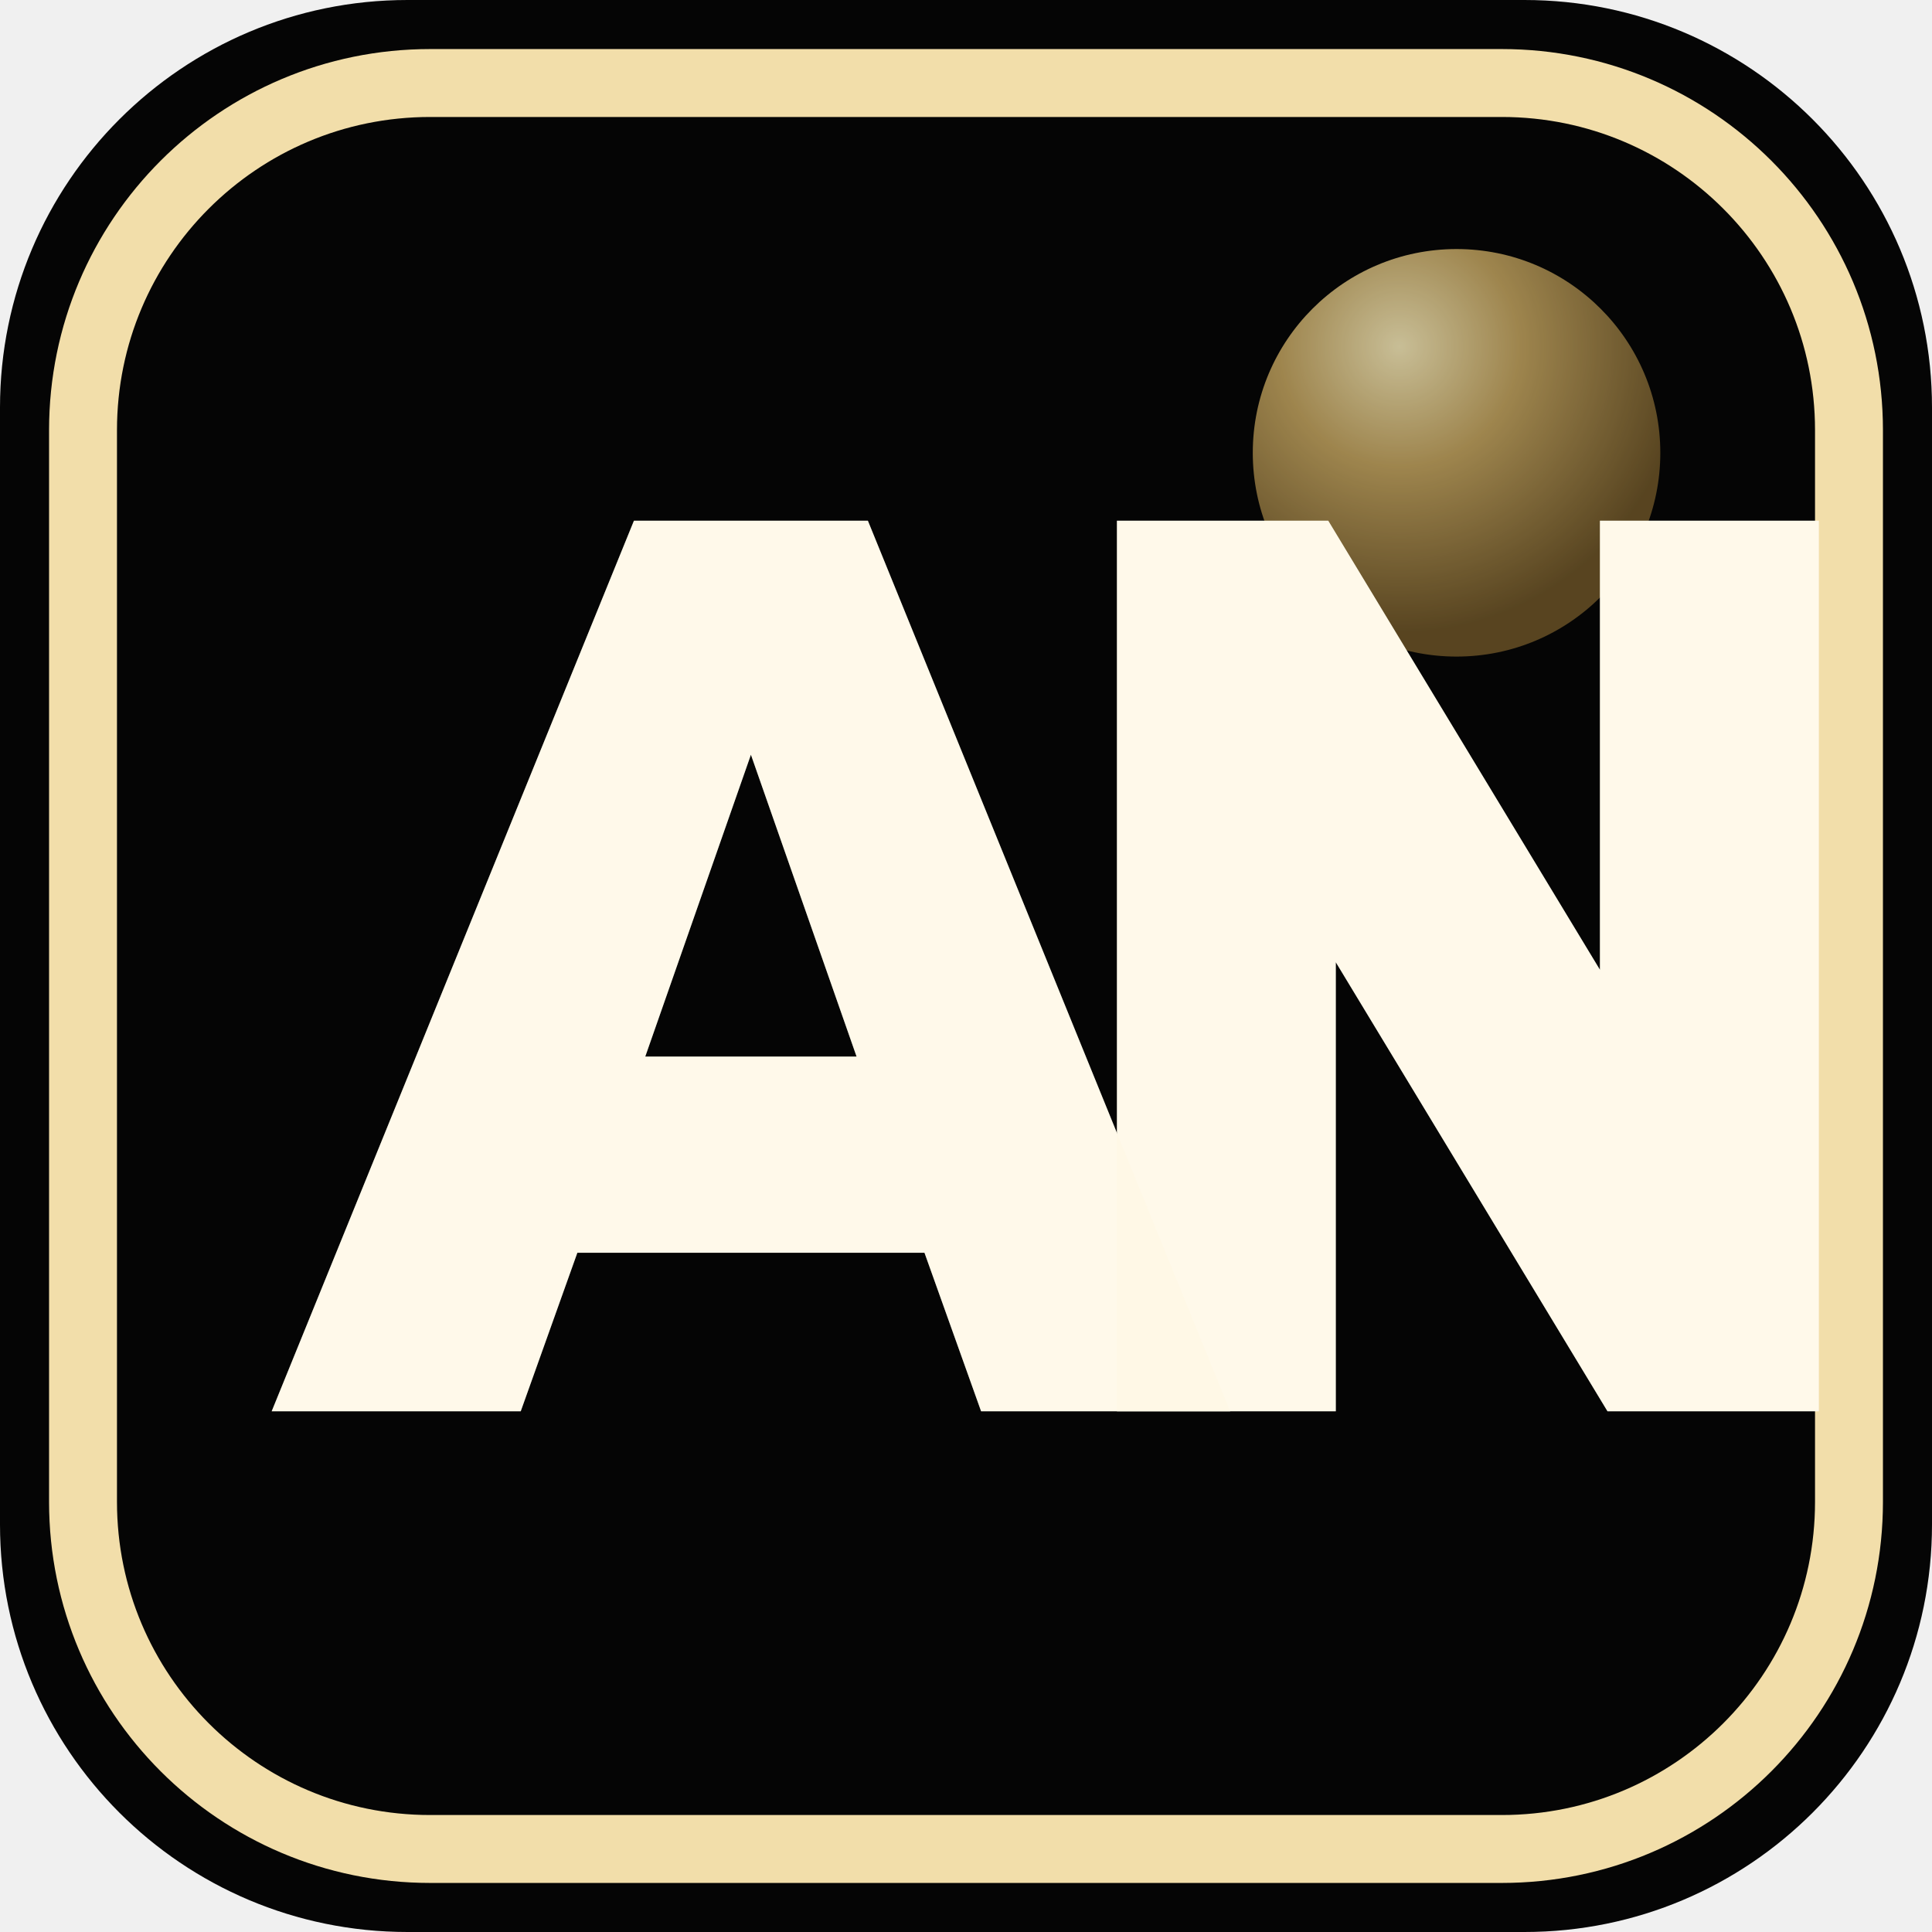
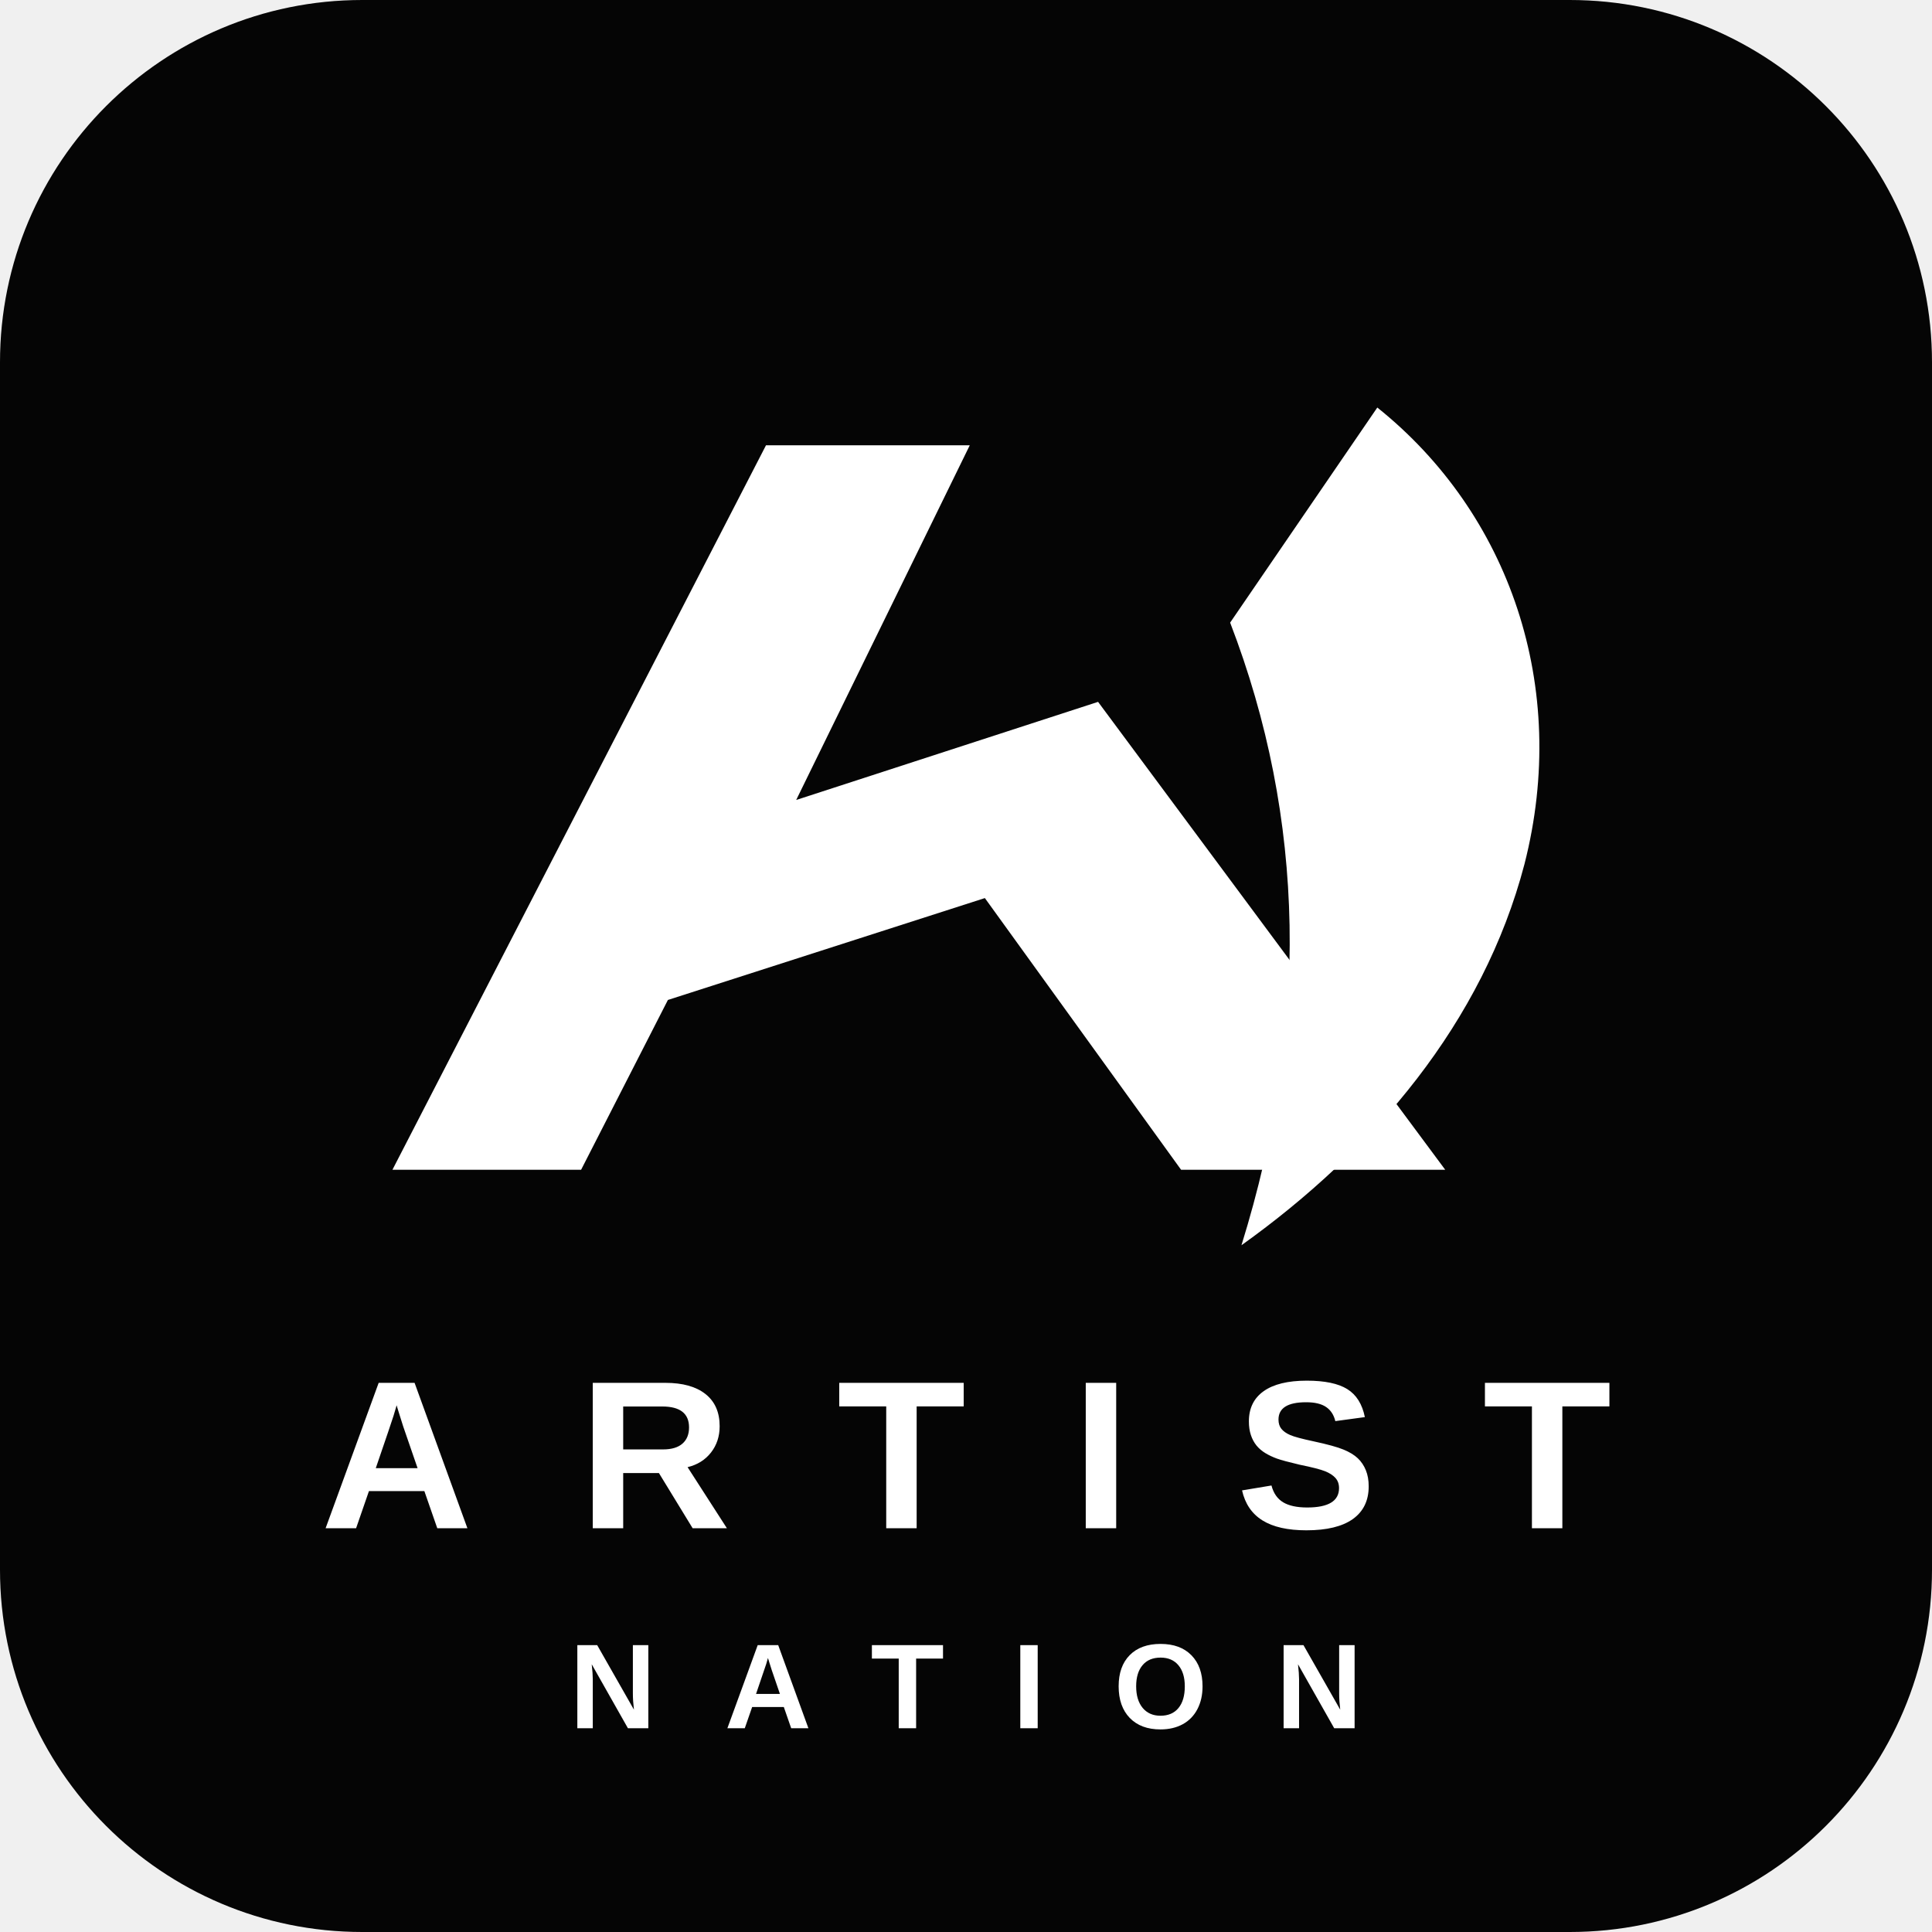
<svg xmlns="http://www.w3.org/2000/svg" viewBox="0 0 512 512" role="img" aria-label="Artist Nation">
-   <defs>
-     <radialGradient id="goldGlow" cx="36%" cy="24%" r="70%">
-       <stop offset="0" stop-color="#fff2bf" />
-       <stop offset="0.42" stop-color="#c9a962" />
-       <stop offset="1" stop-color="#6f5628" />
-     </radialGradient>
-     <linearGradient id="edge" x1="80" y1="32" x2="432" y2="480">
-       <stop offset="0" stop-color="#f2deaa" />
-       <stop offset="0.45" stop-color="#c9a962" />
-       <stop offset="1" stop-color="#6f5628" />
-     </linearGradient>
-     <linearGradient id="letterGold" x1="118" y1="138" x2="398" y2="376">
-       <stop offset="0" stop-color="#fff7df" />
-       <stop offset="0.52" stop-color="#d9bd75" />
-       <stop offset="1" stop-color="#8b7340" />
-     </linearGradient>
-   </defs>
-   <rect width="512" height="512" rx="108" fill="#050505" />
-   <rect x="22" y="22" width="468" height="468" rx="92" fill="none" stroke="url(#edge)" stroke-width="18" />
-   <circle cx="386" cy="120" r="54" fill="url(#goldGlow)" opacity="0.78" />
-   <path d="M72 374 168 138h62l96 236h-66l-15-42H153l-15 42H72Zm99-94h56l-28-80-28 80Z" fill="#fffaf0" />
-   <path d="M296 374V138h56l72 119V138h58v236h-56l-72-119v119h-58Z" fill="#fffaf0" />
-   <path d="M72 374 168 138h62l96 236h-66l-15-42H153l-15 42H72Zm99-94h56l-28-80-28 80Z" fill="url(#letterGold)" opacity="0.34" />
-   <path d="M296 374V138h56l72 119V138h58v236h-56l-72-119v119h-58Z" fill="url(#letterGold)" opacity="0.34" />
+   <rect width="512" height="512" rx="96" fill="#050505" />
+   <path d="M104 310 203 118h54l-46 94 80-26 92 124h-70l-52-72-84 27-23 45h-50Z" fill="#fff" />
+   <path d="M365 108c35 28 51 74 39 121-11 42-40 76-75 101 18-58 17-113-3-165l39-57Z" fill="#fff" />
+   <text x="256" y="405" fill="#fff" font-family="Arial, Helvetica, sans-serif" font-size="56" font-weight="700" letter-spacing="28" text-anchor="middle">ARTIST</text>
+   <text x="256" y="458" fill="#fff" font-family="Arial, Helvetica, sans-serif" font-size="32" font-weight="700" letter-spacing="18" text-anchor="middle">NATION</text>
</svg>
